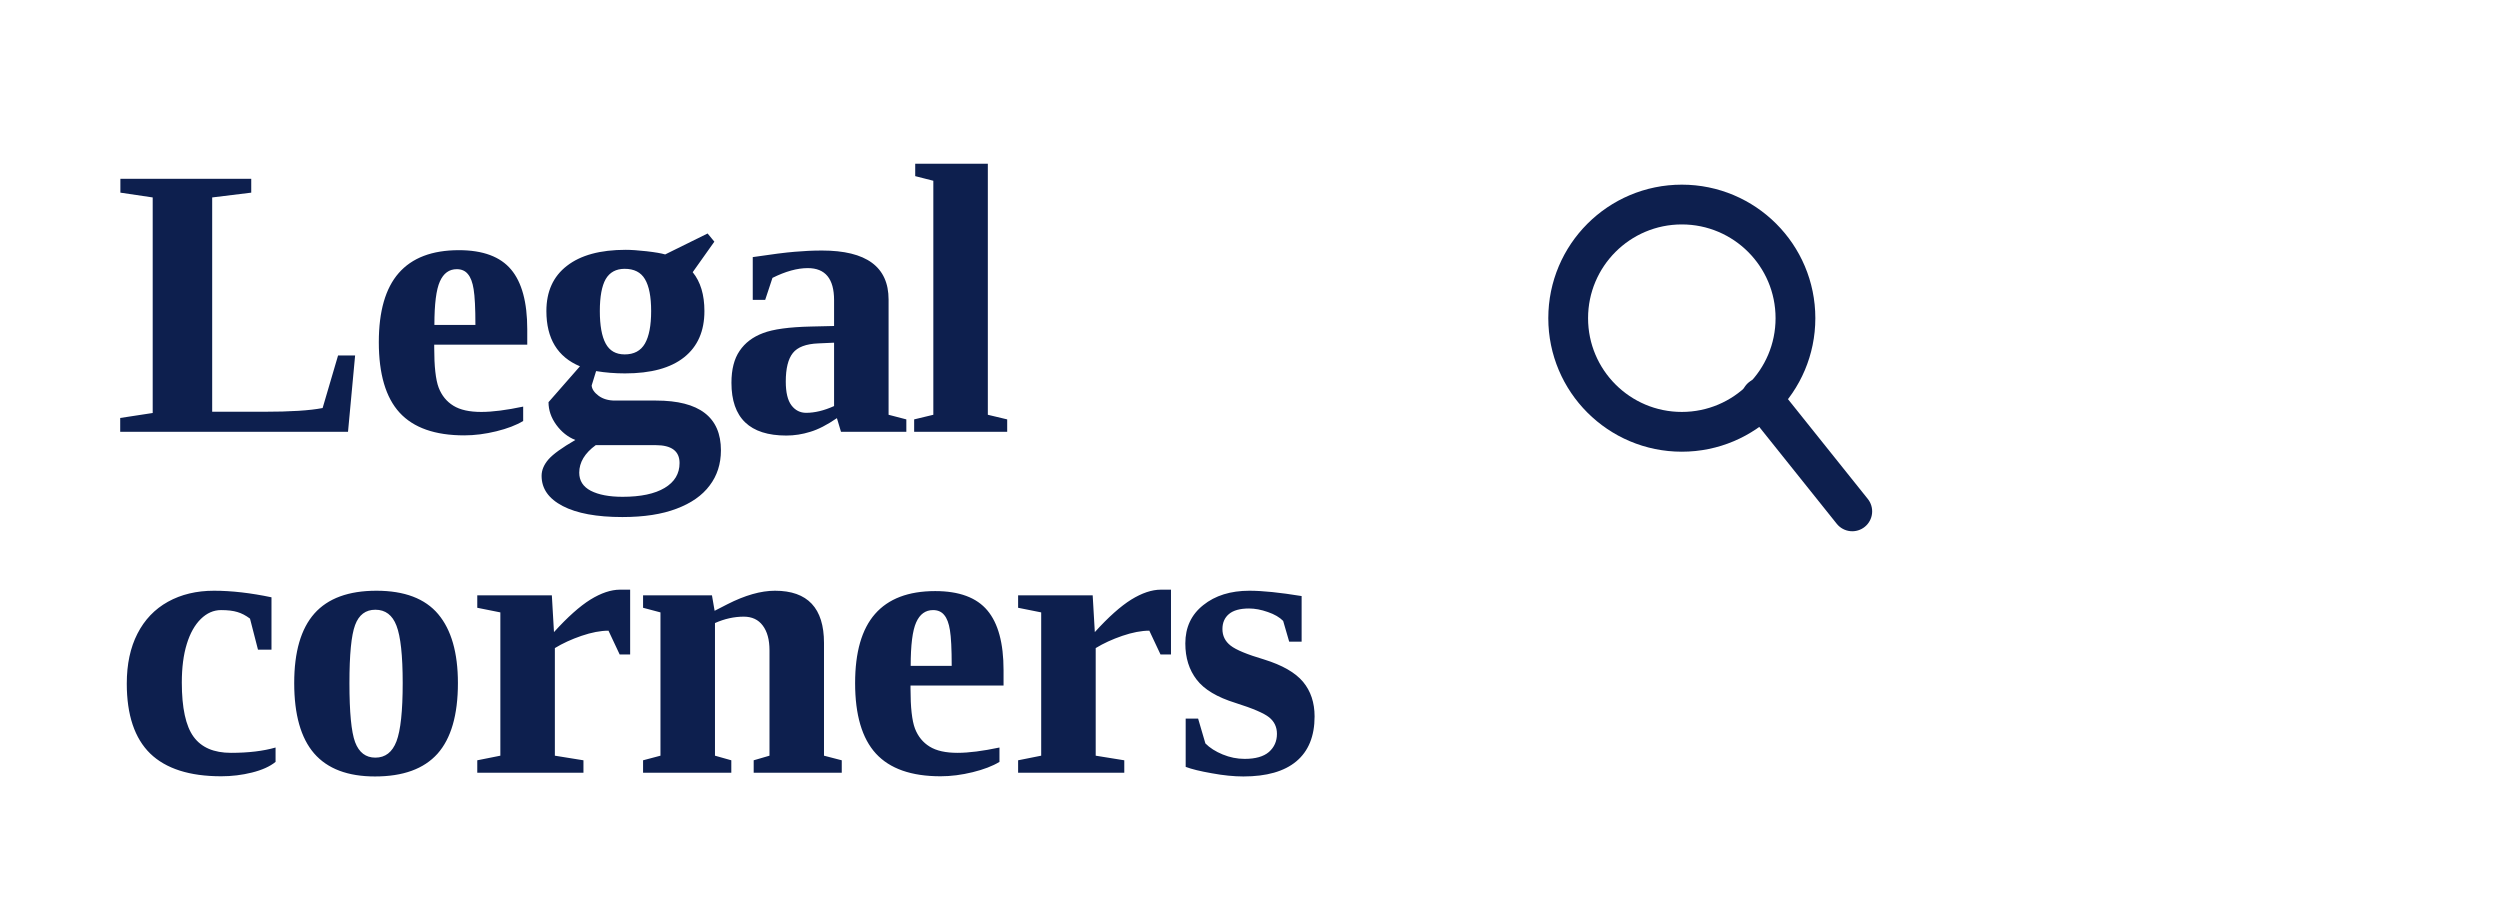
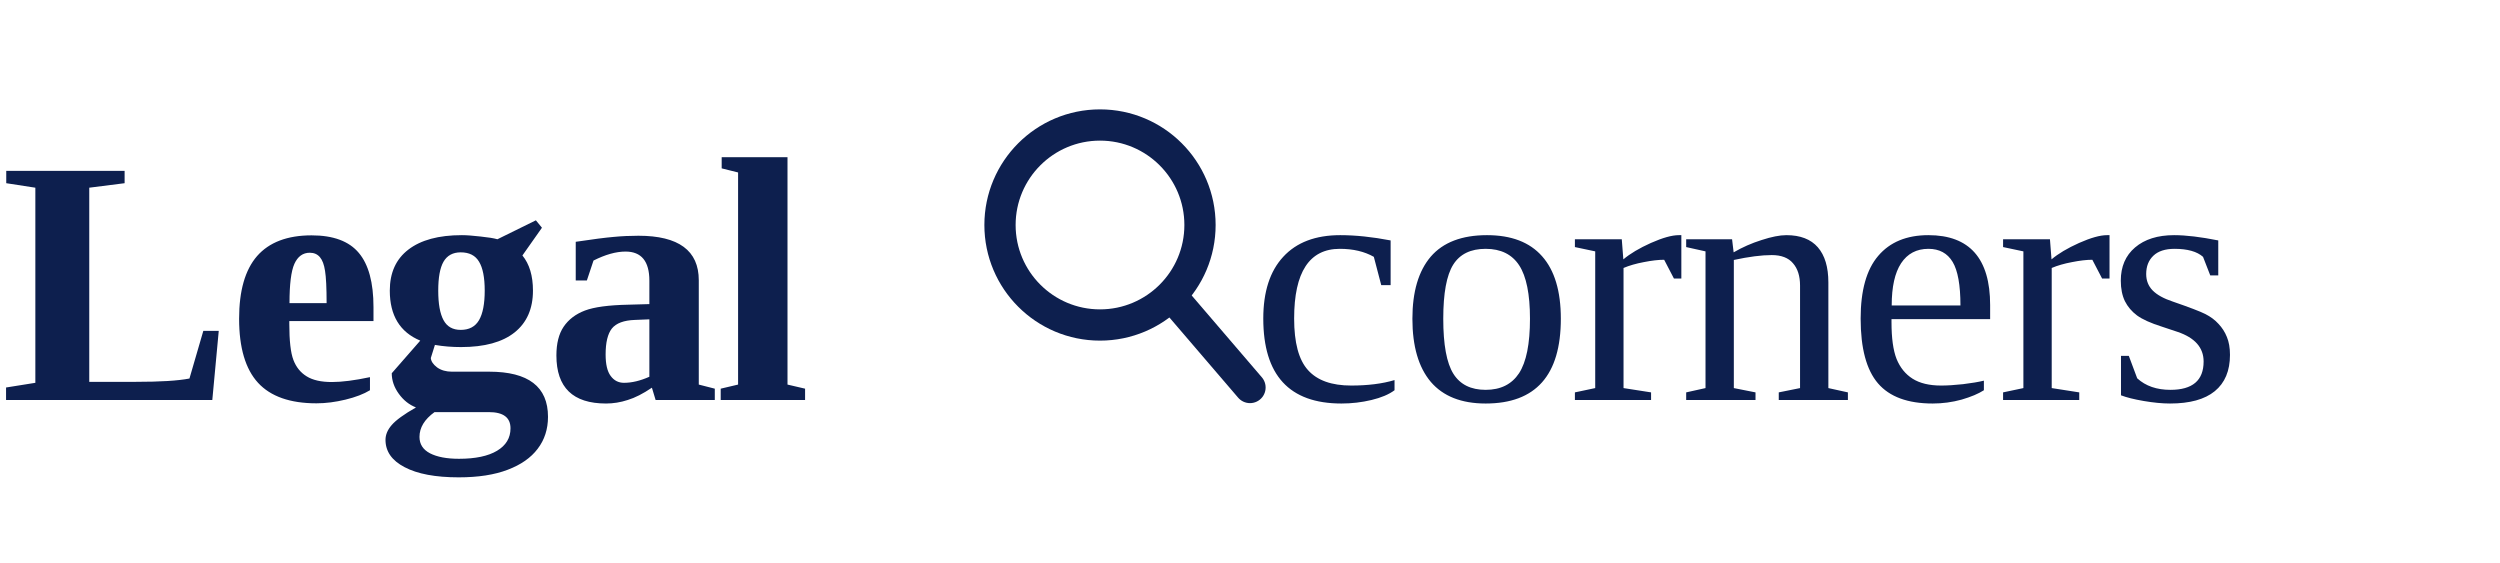
- <svg xmlns="http://www.w3.org/2000/svg" viewBox="0 0 220 80" width="220" height="80">
-   <text x="10" y="38" font-family="'Georgia', 'Times New Roman', serif" font-weight="700" font-size="34" fill="#0d1f4e" letter-spacing="-0.5">Legal</text>
-   <circle cx="148" cy="28" r="10" stroke="#0d1f4e" stroke-width="3.5" fill="none" />
-   <line x1="155" y1="35" x2="163" y2="45" stroke="#0d1f4e" stroke-width="3.5" stroke-linecap="round" />
-   <text x="10" y="68" font-family="'Georgia', 'Times New Roman', serif" font-weight="700" font-size="34" fill="#0d1f4e" letter-spacing="-0.5">corners</text>
+ <svg xmlns="http://www.w3.org/2000/svg" viewBox="0 0 200 45" width="200" height="45">
+   <text x="0" y="32" font-family="'Georgia', 'Times New Roman', serif" font-weight="700" font-size="28" fill="#0d1f4e" letter-spacing="-0.5">Legal</text>
+   <circle cx="88" cy="18" r="8" stroke="#0d1f4e" stroke-width="2.5" fill="none" />
+   <line x1="94" y1="24" x2="100" y2="31" stroke="#0d1f4e" stroke-width="2.5" stroke-linecap="round" />
+   <text x="100" y="32" font-family="'Georgia', 'Times New Roman', serif" font-weight="400" font-size="28" fill="#0d1f4e" letter-spacing="-0.5">corners</text>
</svg>
